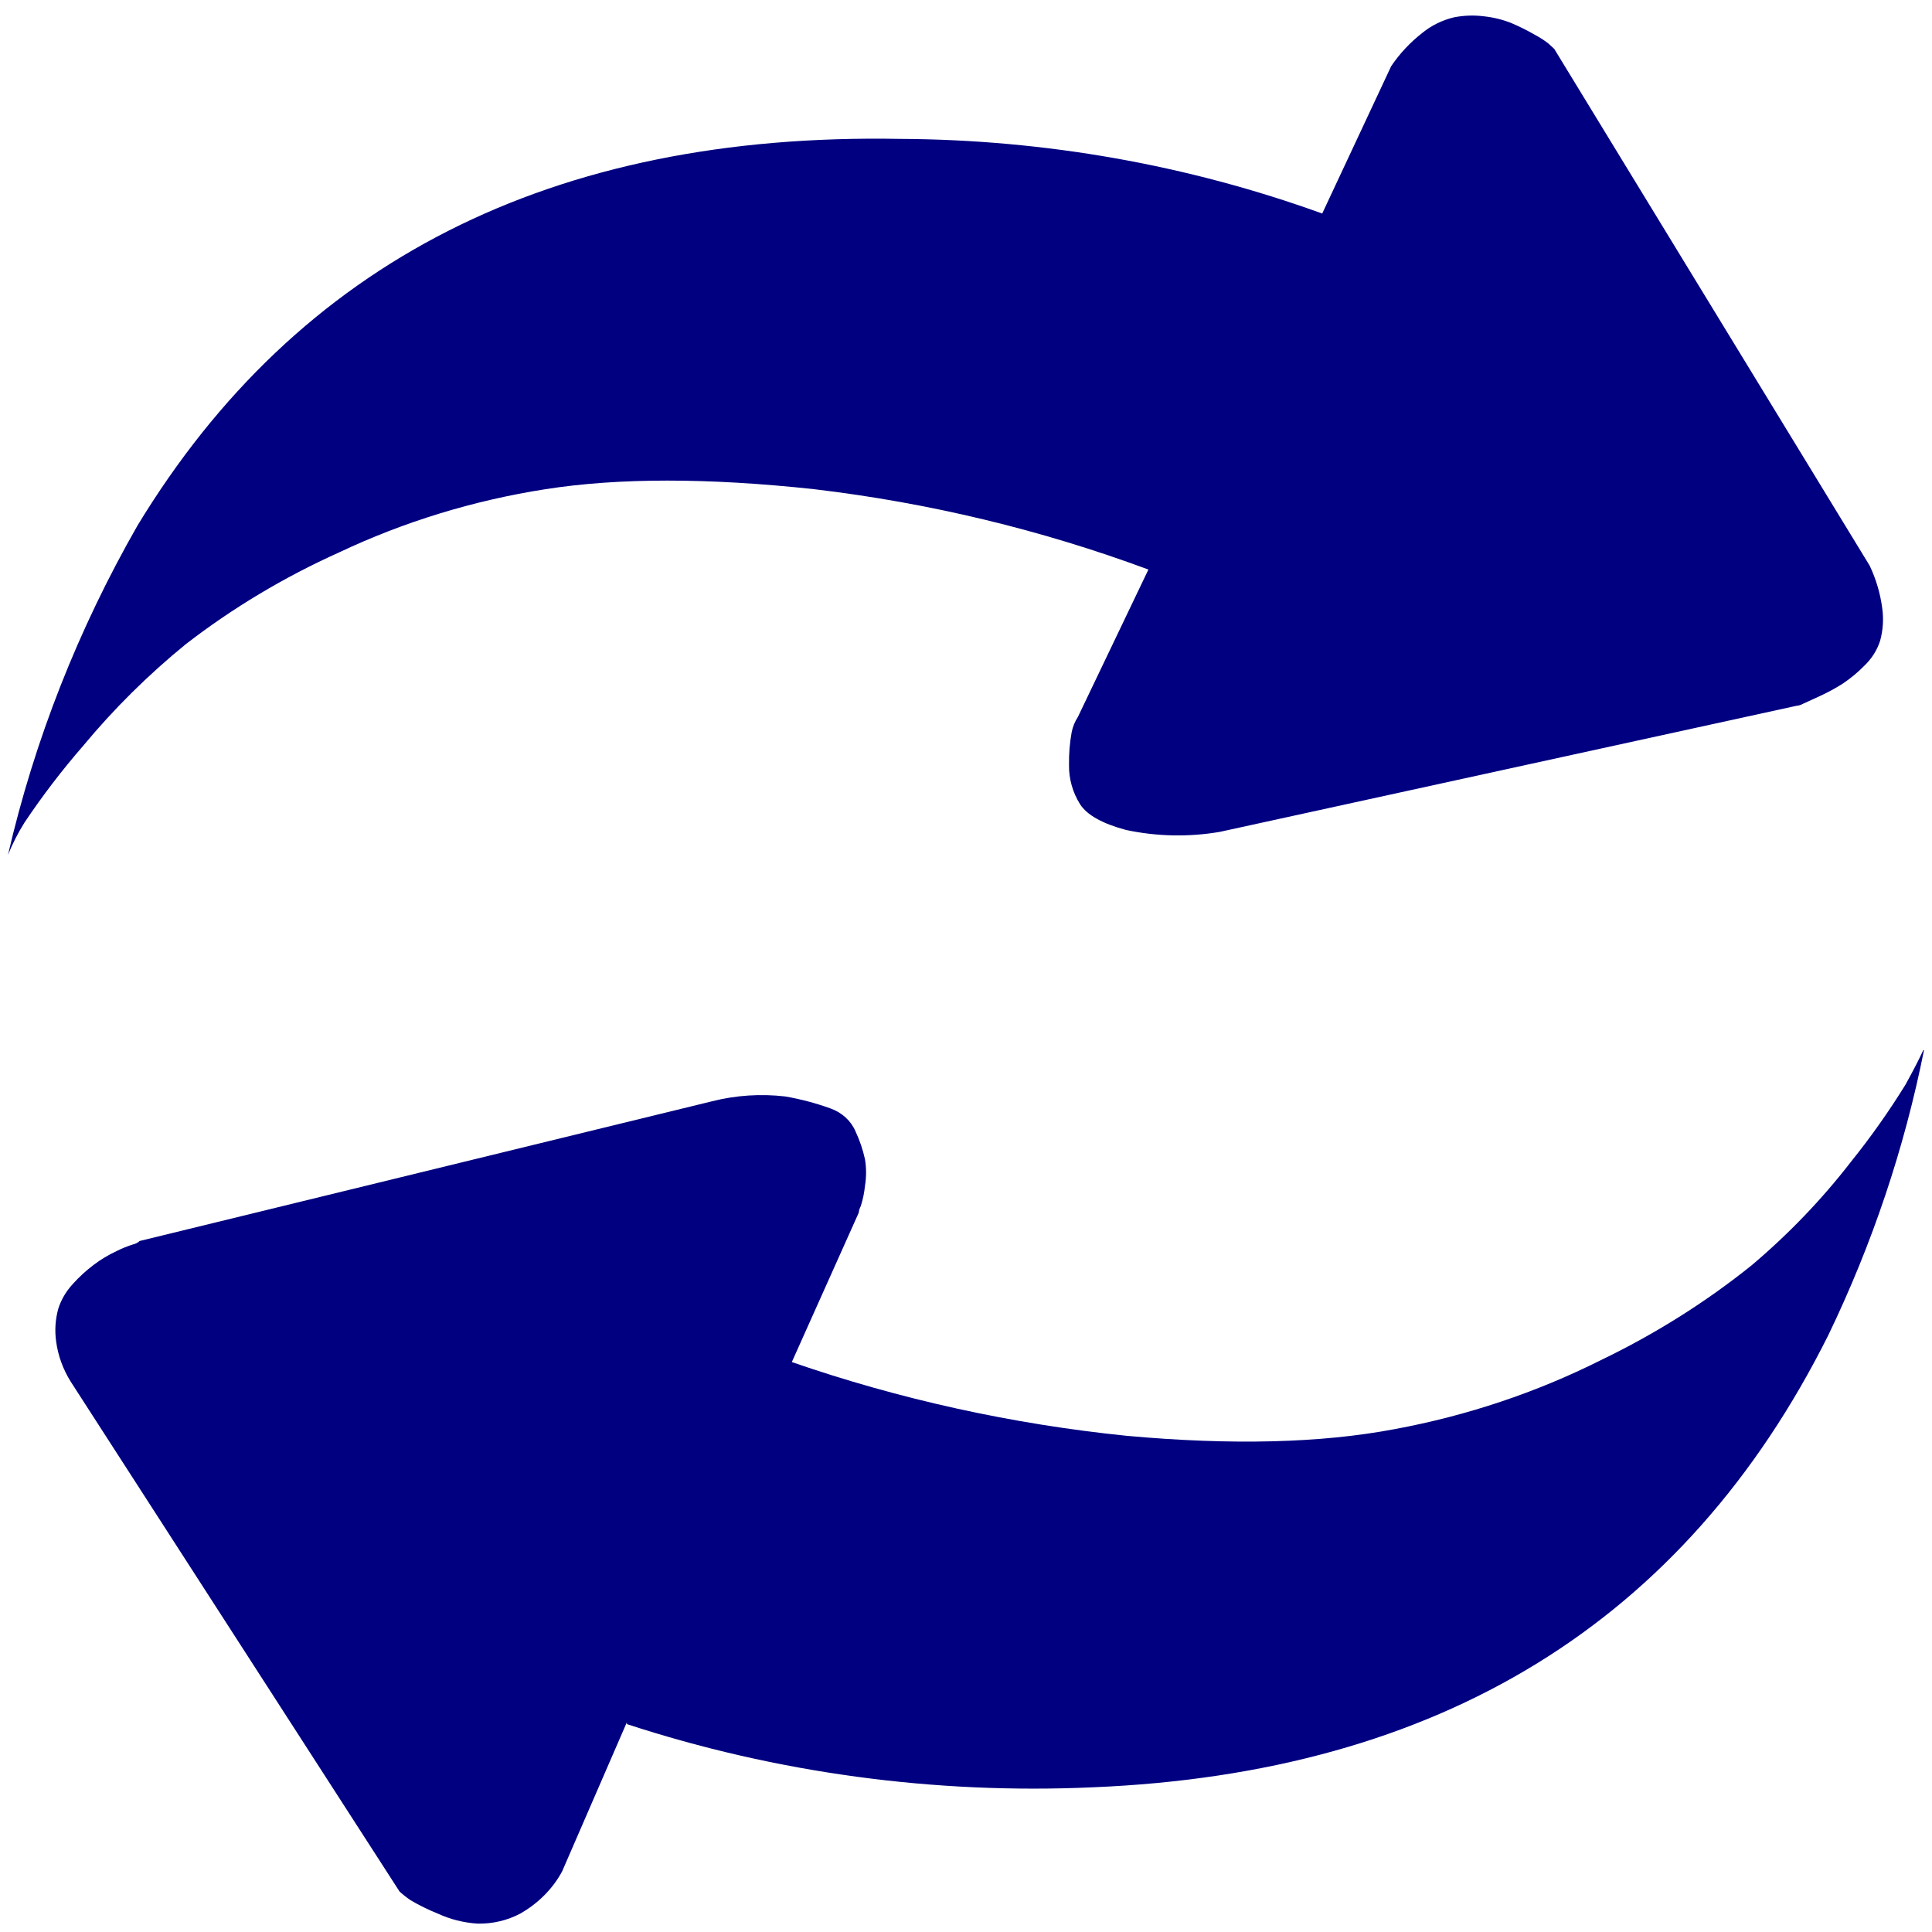
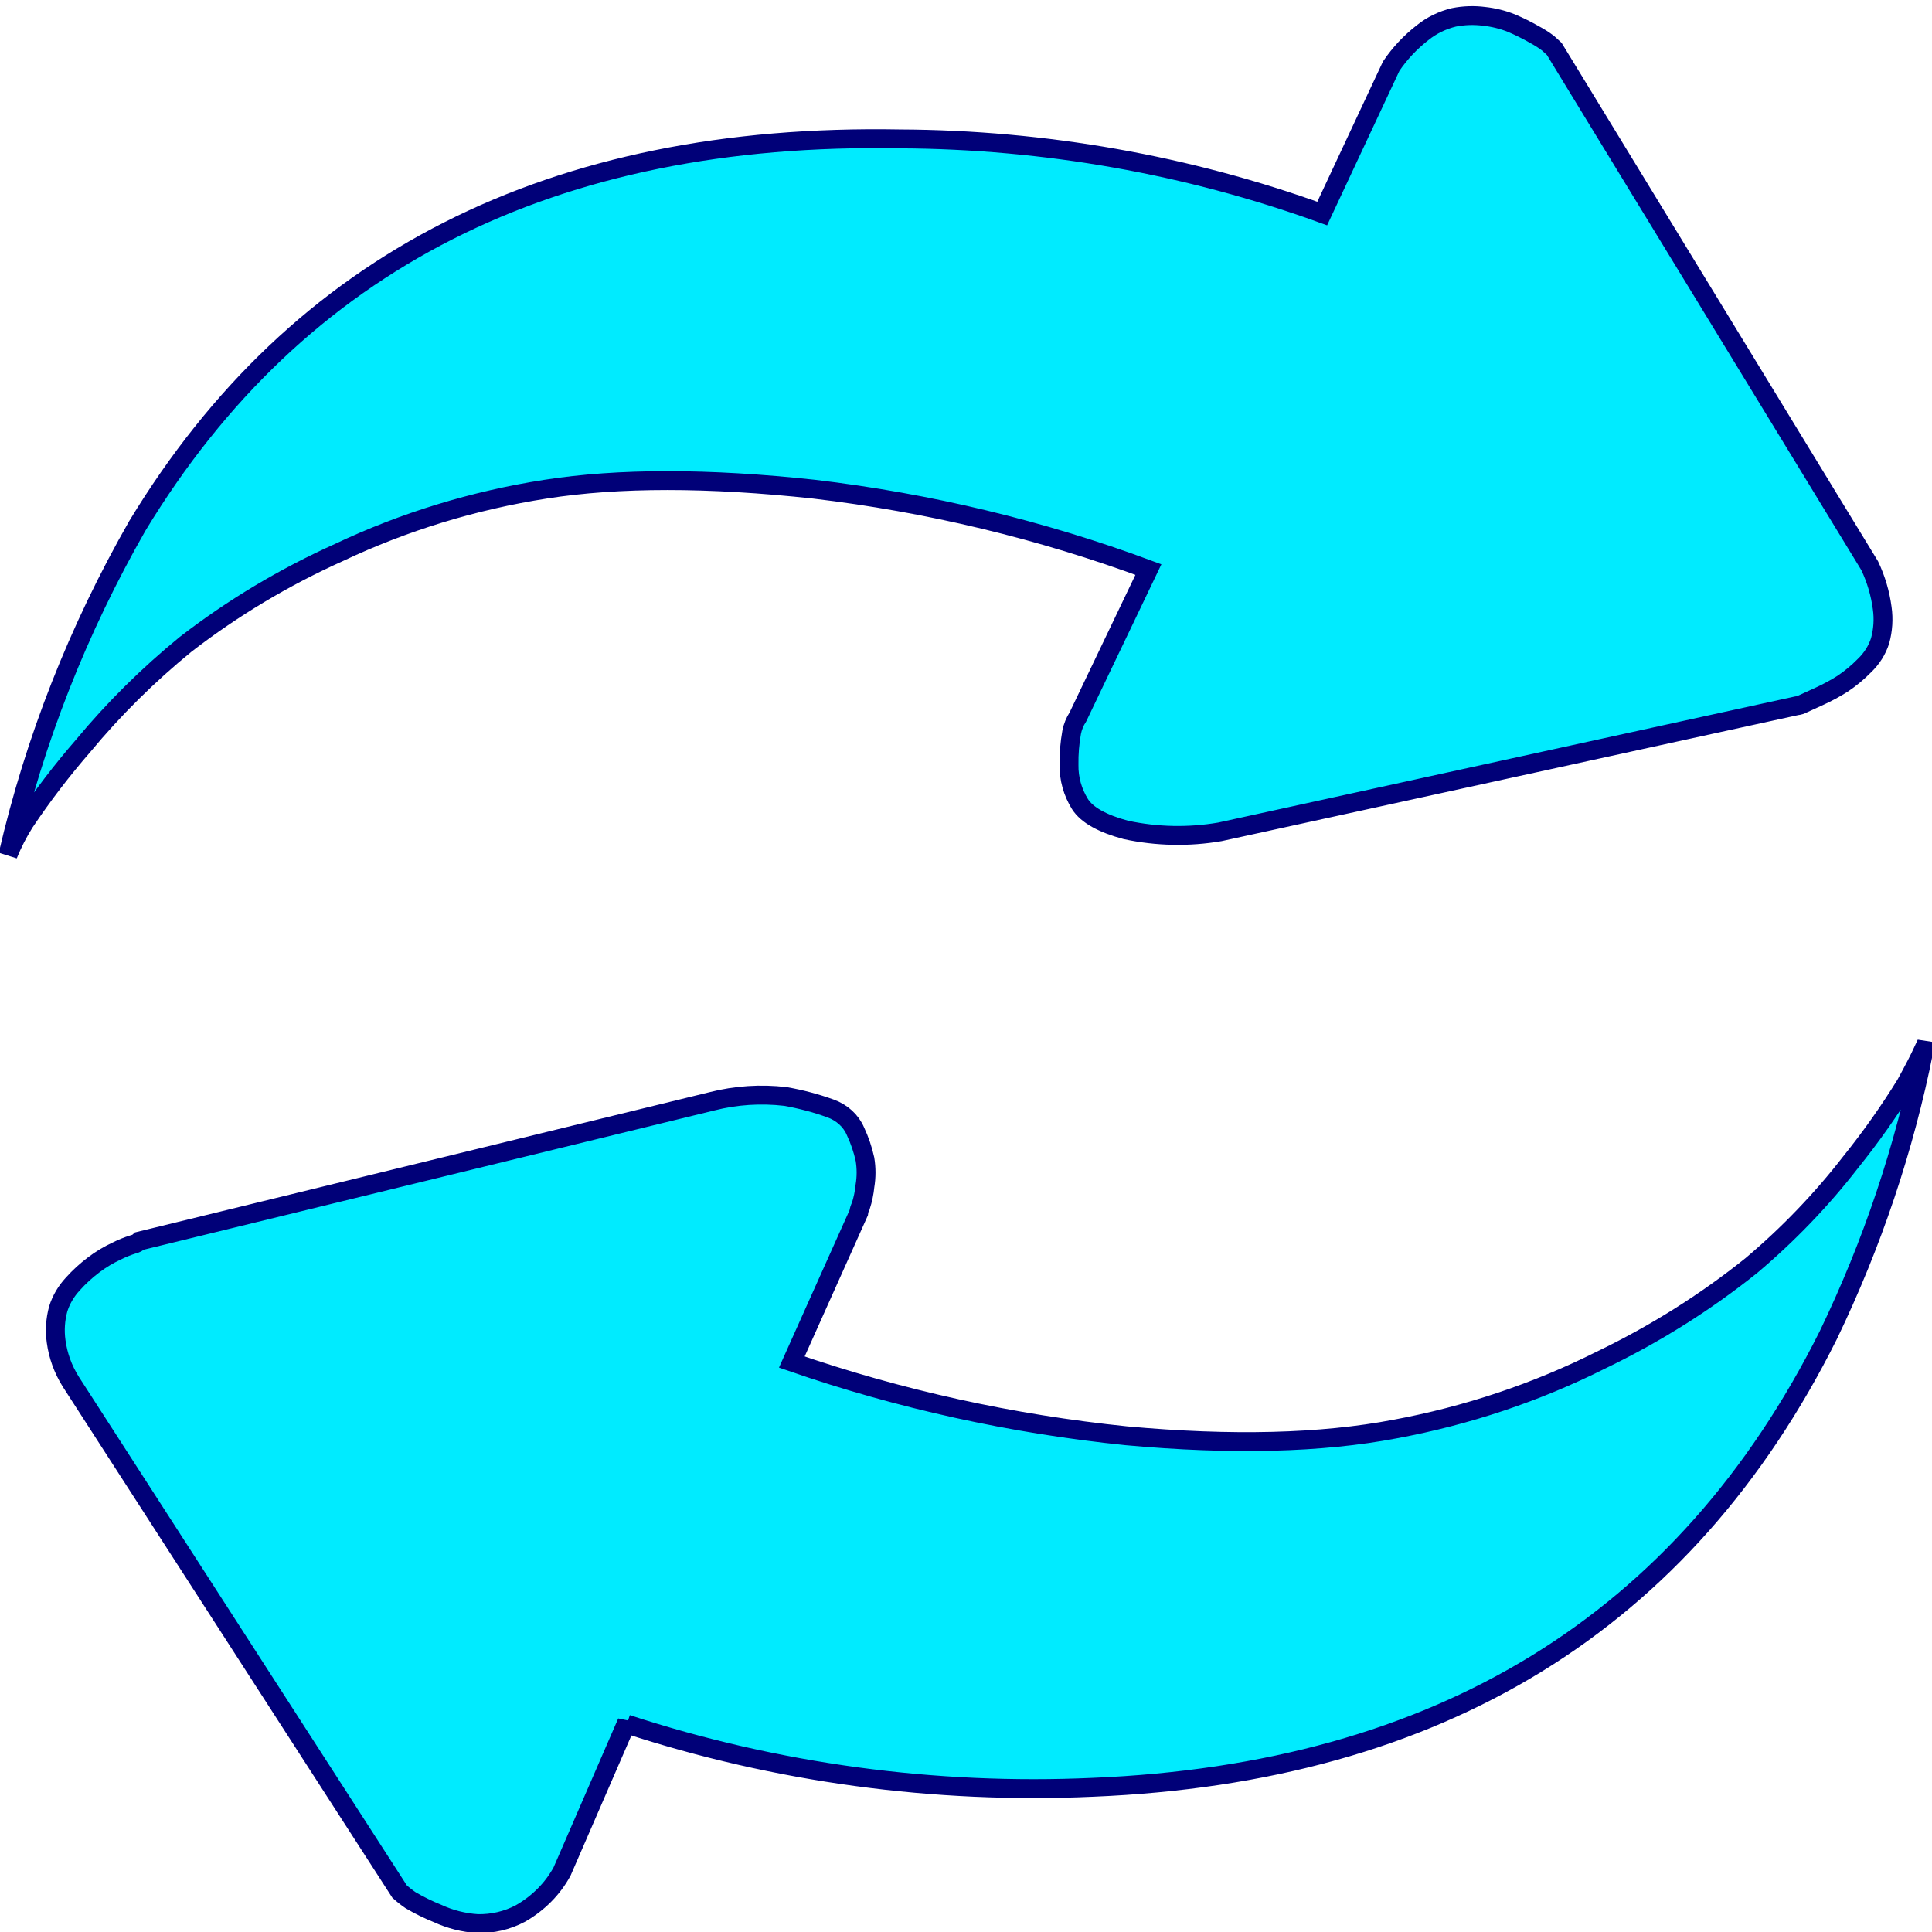
<svg xmlns="http://www.w3.org/2000/svg" class="svg-icon" style="overflow:hidden;fill:currentColor" viewBox="0 0 512 512" version="1.1" id="svg70" width="512" height="512">
  <defs id="defs74" />
-   <path d="m 509.88,278.298 a 367.838,336.983 0 0 1 -25.369,75.554 Q 427.438,467.98 289.608,473.651 a 320.209,293.349 0 0 1 -123.475,-16.745 v -0.506 l -17.174,39.56 a 30.106,27.58 0 0 1 -11.072,11.155 21.62,19.807 0 0 1 -11.362,2.662 27.578,25.264 0 0 1 -10.52,-2.662 51.407,47.094 0 0 1 -7.207,-3.541 28.246,25.877 0 0 1 -2.906,-2.29 L 18.742,366.151 a 31.007,28.406 0 0 1 -3.865,-10.649 25.34,23.214 0 0 1 0.552,-8.626 19.412,17.784 0 0 1 3.865,-6.602 40.19,36.818 0 0 1 5.55,-5.085 32.663,29.923 0 0 1 6.073,-3.647 27.229,24.945 0 0 1 4.417,-1.784 3.342,3.062 0 0 0 1.656,-0.879 L 188.712,291.849 a 49.402,45.258 0 0 1 19.383,-1.278 66.053,60.512 0 0 1 11.973,3.168 11.624,10.649 0 0 1 6.655,6.096 41.12,37.67 0 0 1 2.499,7.348 25.718,23.561 0 0 1 0,7.108 29.786,27.288 0 0 1 -1.104,5.324 5.812,5.324 0 0 0 -0.552,1.784 l -17.726,39.56 a 365.804,335.119 0 0 0 88.69,19.541 q 41.788,3.807 71.167,-1.784 a 193.567,177.33 0 0 0 54.545,-18.263 205.859,188.591 0 0 0 39.928,-25.105 190.399,174.428 0 0 0 26.299,-27.394 221.581,202.994 0 0 0 14.53,-20.552 c 2.034,-3.7 3.603,-6.735 4.708,-9.131 z M 2.12,226.545 A 370.221,339.166 0 0 1 36.439,139.277 Q 100.167,34.28 238.55,36.809 a 308.731,282.833 0 0 1 111.851,19.78 l 18.279,-39.055 a 40.829,37.404 0 0 1 8.311,-8.865 20.342,18.635 0 0 1 8.311,-4.073 22.841,20.925 0 0 1 8.02,-0.266 25.689,23.534 0 0 1 7.207,1.784 55.562,50.901 0 0 1 6.103,3.035 26.764,24.519 0 0 1 3.603,2.29 l 1.656,1.517 83.605,136.971 a 44.258,40.545 0 0 1 3.313,11.235 25.369,23.241 0 0 1 -0.552,8.626 17.436,15.973 0 0 1 -4.156,6.602 37.429,34.289 0 0 1 -5.812,4.819 49.75,45.577 0 0 1 -6.103,3.301 l -4.417,2.023 a 3.836,3.514 0 0 1 -1.656,0.506 L 323.288,220.448 a 60.473,55.401 0 0 1 -24.904,-0.506 c -6.248,-1.677 -10.345,-3.967 -12.176,-6.842 a 22.231,20.366 0 0 1 -2.906,-10.409 52.511,48.106 0 0 1 0.697,-8.626 13.164,12.06 0 0 1 1.656,-4.073 l 18.685,-39.055 a 358.365,328.304 0 0 0 -88.603,-21.298 q -42.108,-4.552 -71.167,0 A 188.017,172.245 0 0 0 89.88,146.385 199.001,182.308 0 0 0 49.196,170.745 206.964,189.603 0 0 0 22.055,197.633 220.563,202.062 0 0 0 6.537,217.919 61.025,55.906 0 0 0 2.12,226.545 Z m 0,0" fill="#467CFD" id="path68" style="fill:#000080;stroke-width:0.517" />
+   <path d="m 509.88,278.298 a 367.838,336.983 0 0 1 -25.369,75.554 Q 427.438,467.98 289.608,473.651 a 320.209,293.349 0 0 1 -123.475,-16.745 v -0.506 l -17.174,39.56 a 30.106,27.58 0 0 1 -11.072,11.155 21.62,19.807 0 0 1 -11.362,2.662 27.578,25.264 0 0 1 -10.52,-2.662 51.407,47.094 0 0 1 -7.207,-3.541 28.246,25.877 0 0 1 -2.906,-2.29 L 18.742,366.151 a 31.007,28.406 0 0 1 -3.865,-10.649 25.34,23.214 0 0 1 0.552,-8.626 19.412,17.784 0 0 1 3.865,-6.602 40.19,36.818 0 0 1 5.55,-5.085 32.663,29.923 0 0 1 6.073,-3.647 27.229,24.945 0 0 1 4.417,-1.784 3.342,3.062 0 0 0 1.656,-0.879 L 188.712,291.849 a 49.402,45.258 0 0 1 19.383,-1.278 66.053,60.512 0 0 1 11.973,3.168 11.624,10.649 0 0 1 6.655,6.096 41.12,37.67 0 0 1 2.499,7.348 25.718,23.561 0 0 1 0,7.108 29.786,27.288 0 0 1 -1.104,5.324 5.812,5.324 0 0 0 -0.552,1.784 l -17.726,39.56 a 365.804,335.119 0 0 0 88.69,19.541 q 41.788,3.807 71.167,-1.784 a 193.567,177.33 0 0 0 54.545,-18.263 205.859,188.591 0 0 0 39.928,-25.105 190.399,174.428 0 0 0 26.299,-27.394 221.581,202.994 0 0 0 14.53,-20.552 c 2.034,-3.7 3.603,-6.735 4.708,-9.131 z M 2.12,226.545 A 370.221,339.166 0 0 1 36.439,139.277 Q 100.167,34.28 238.55,36.809 a 308.731,282.833 0 0 1 111.851,19.78 l 18.279,-39.055 a 40.829,37.404 0 0 1 8.311,-8.865 20.342,18.635 0 0 1 8.311,-4.073 22.841,20.925 0 0 1 8.02,-0.266 25.689,23.534 0 0 1 7.207,1.784 55.562,50.901 0 0 1 6.103,3.035 26.764,24.519 0 0 1 3.603,2.29 l 1.656,1.517 83.605,136.971 a 44.258,40.545 0 0 1 3.313,11.235 25.369,23.241 0 0 1 -0.552,8.626 17.436,15.973 0 0 1 -4.156,6.602 37.429,34.289 0 0 1 -5.812,4.819 49.75,45.577 0 0 1 -6.103,3.301 l -4.417,2.023 a 3.836,3.514 0 0 1 -1.656,0.506 L 323.288,220.448 a 60.473,55.401 0 0 1 -24.904,-0.506 c -6.248,-1.677 -10.345,-3.967 -12.176,-6.842 a 22.231,20.366 0 0 1 -2.906,-10.409 52.511,48.106 0 0 1 0.697,-8.626 13.164,12.06 0 0 1 1.656,-4.073 l 18.685,-39.055 a 358.365,328.304 0 0 0 -88.603,-21.298 q -42.108,-4.552 -71.167,0 A 188.017,172.245 0 0 0 89.88,146.385 199.001,182.308 0 0 0 49.196,170.745 206.964,189.603 0 0 0 22.055,197.633 220.563,202.062 0 0 0 6.537,217.919 61.025,55.906 0 0 0 2.12,226.545 Z m 0,0" fill="#467CFD" id="path68" style="fill:#00ebff;stroke-width:5;fill-opacity:1;stroke:#000078;stroke-opacity:1;stroke-miterlimit:4;stroke-dasharray:none" />
</svg>
